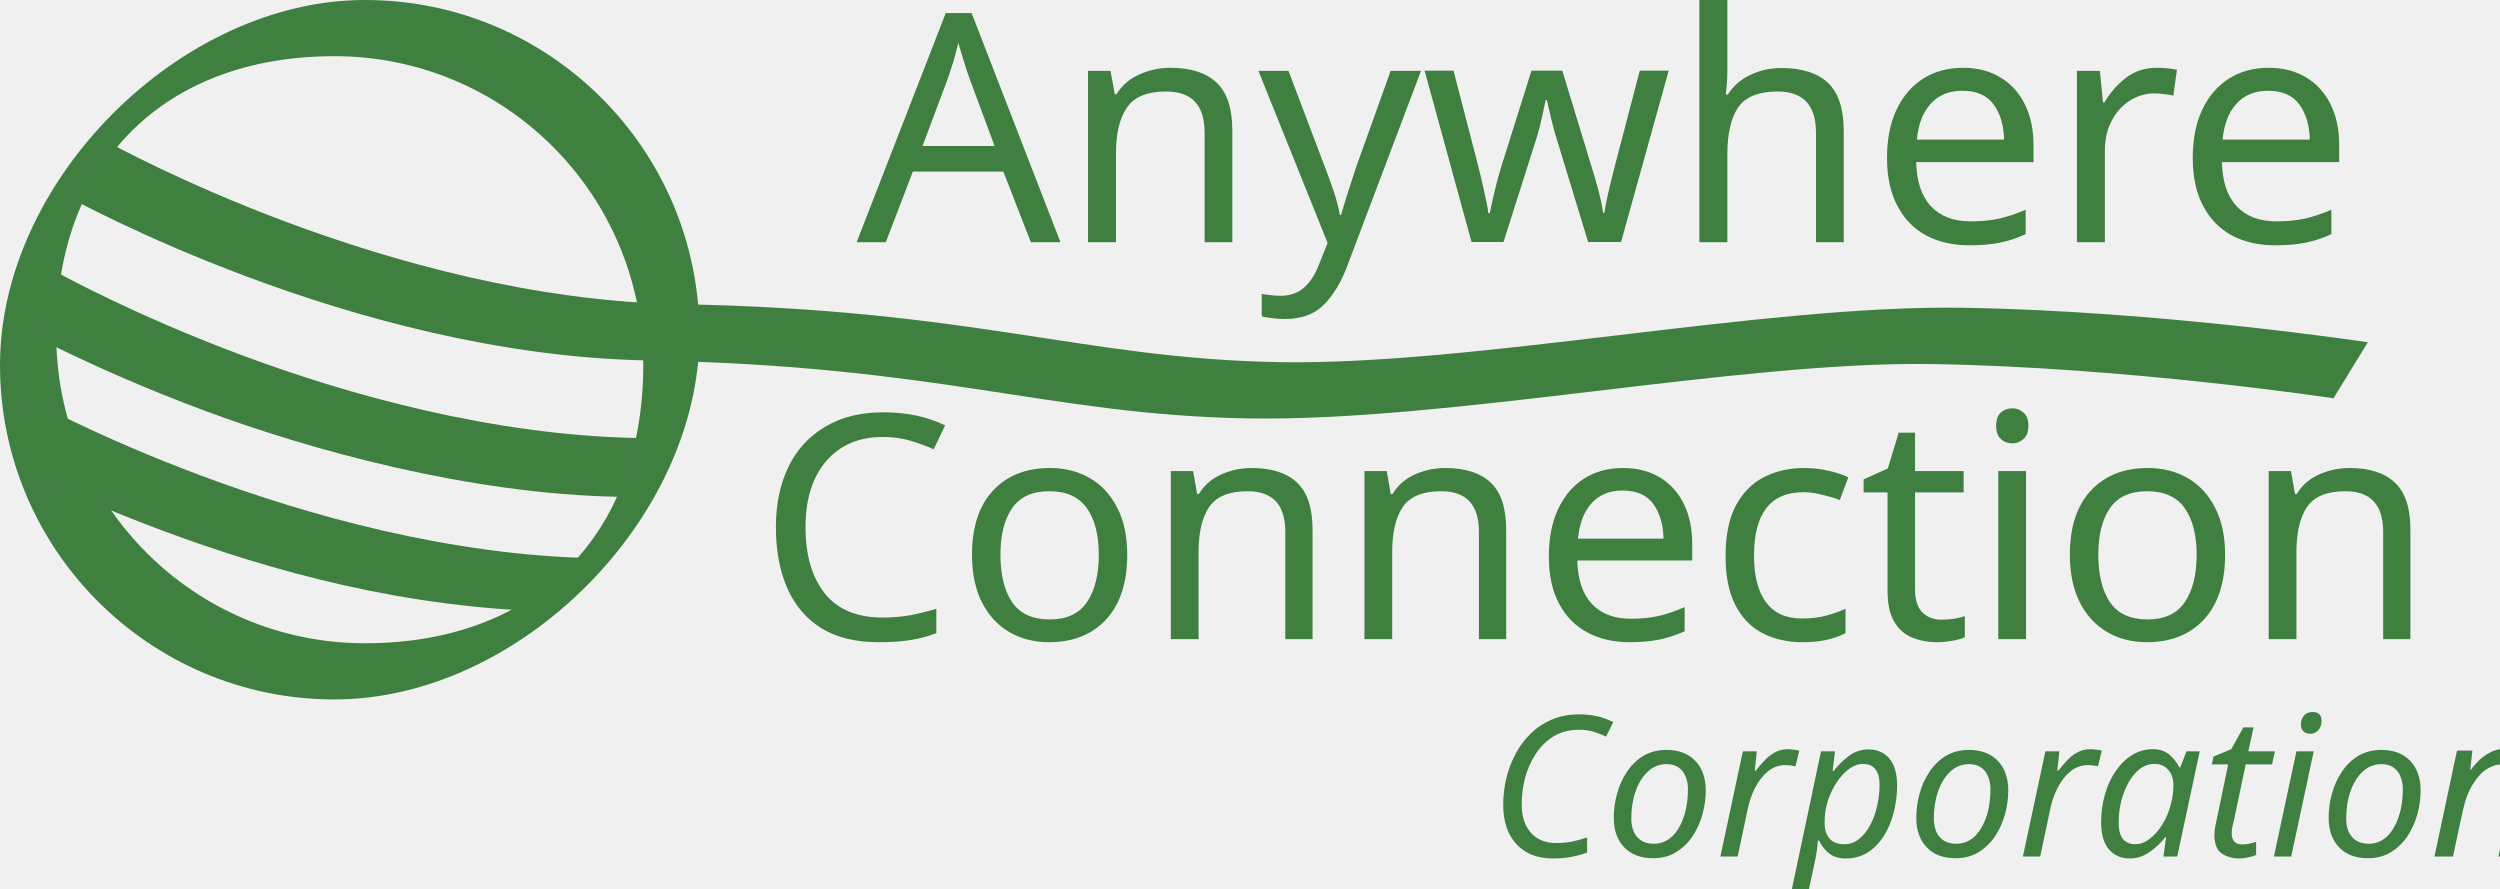
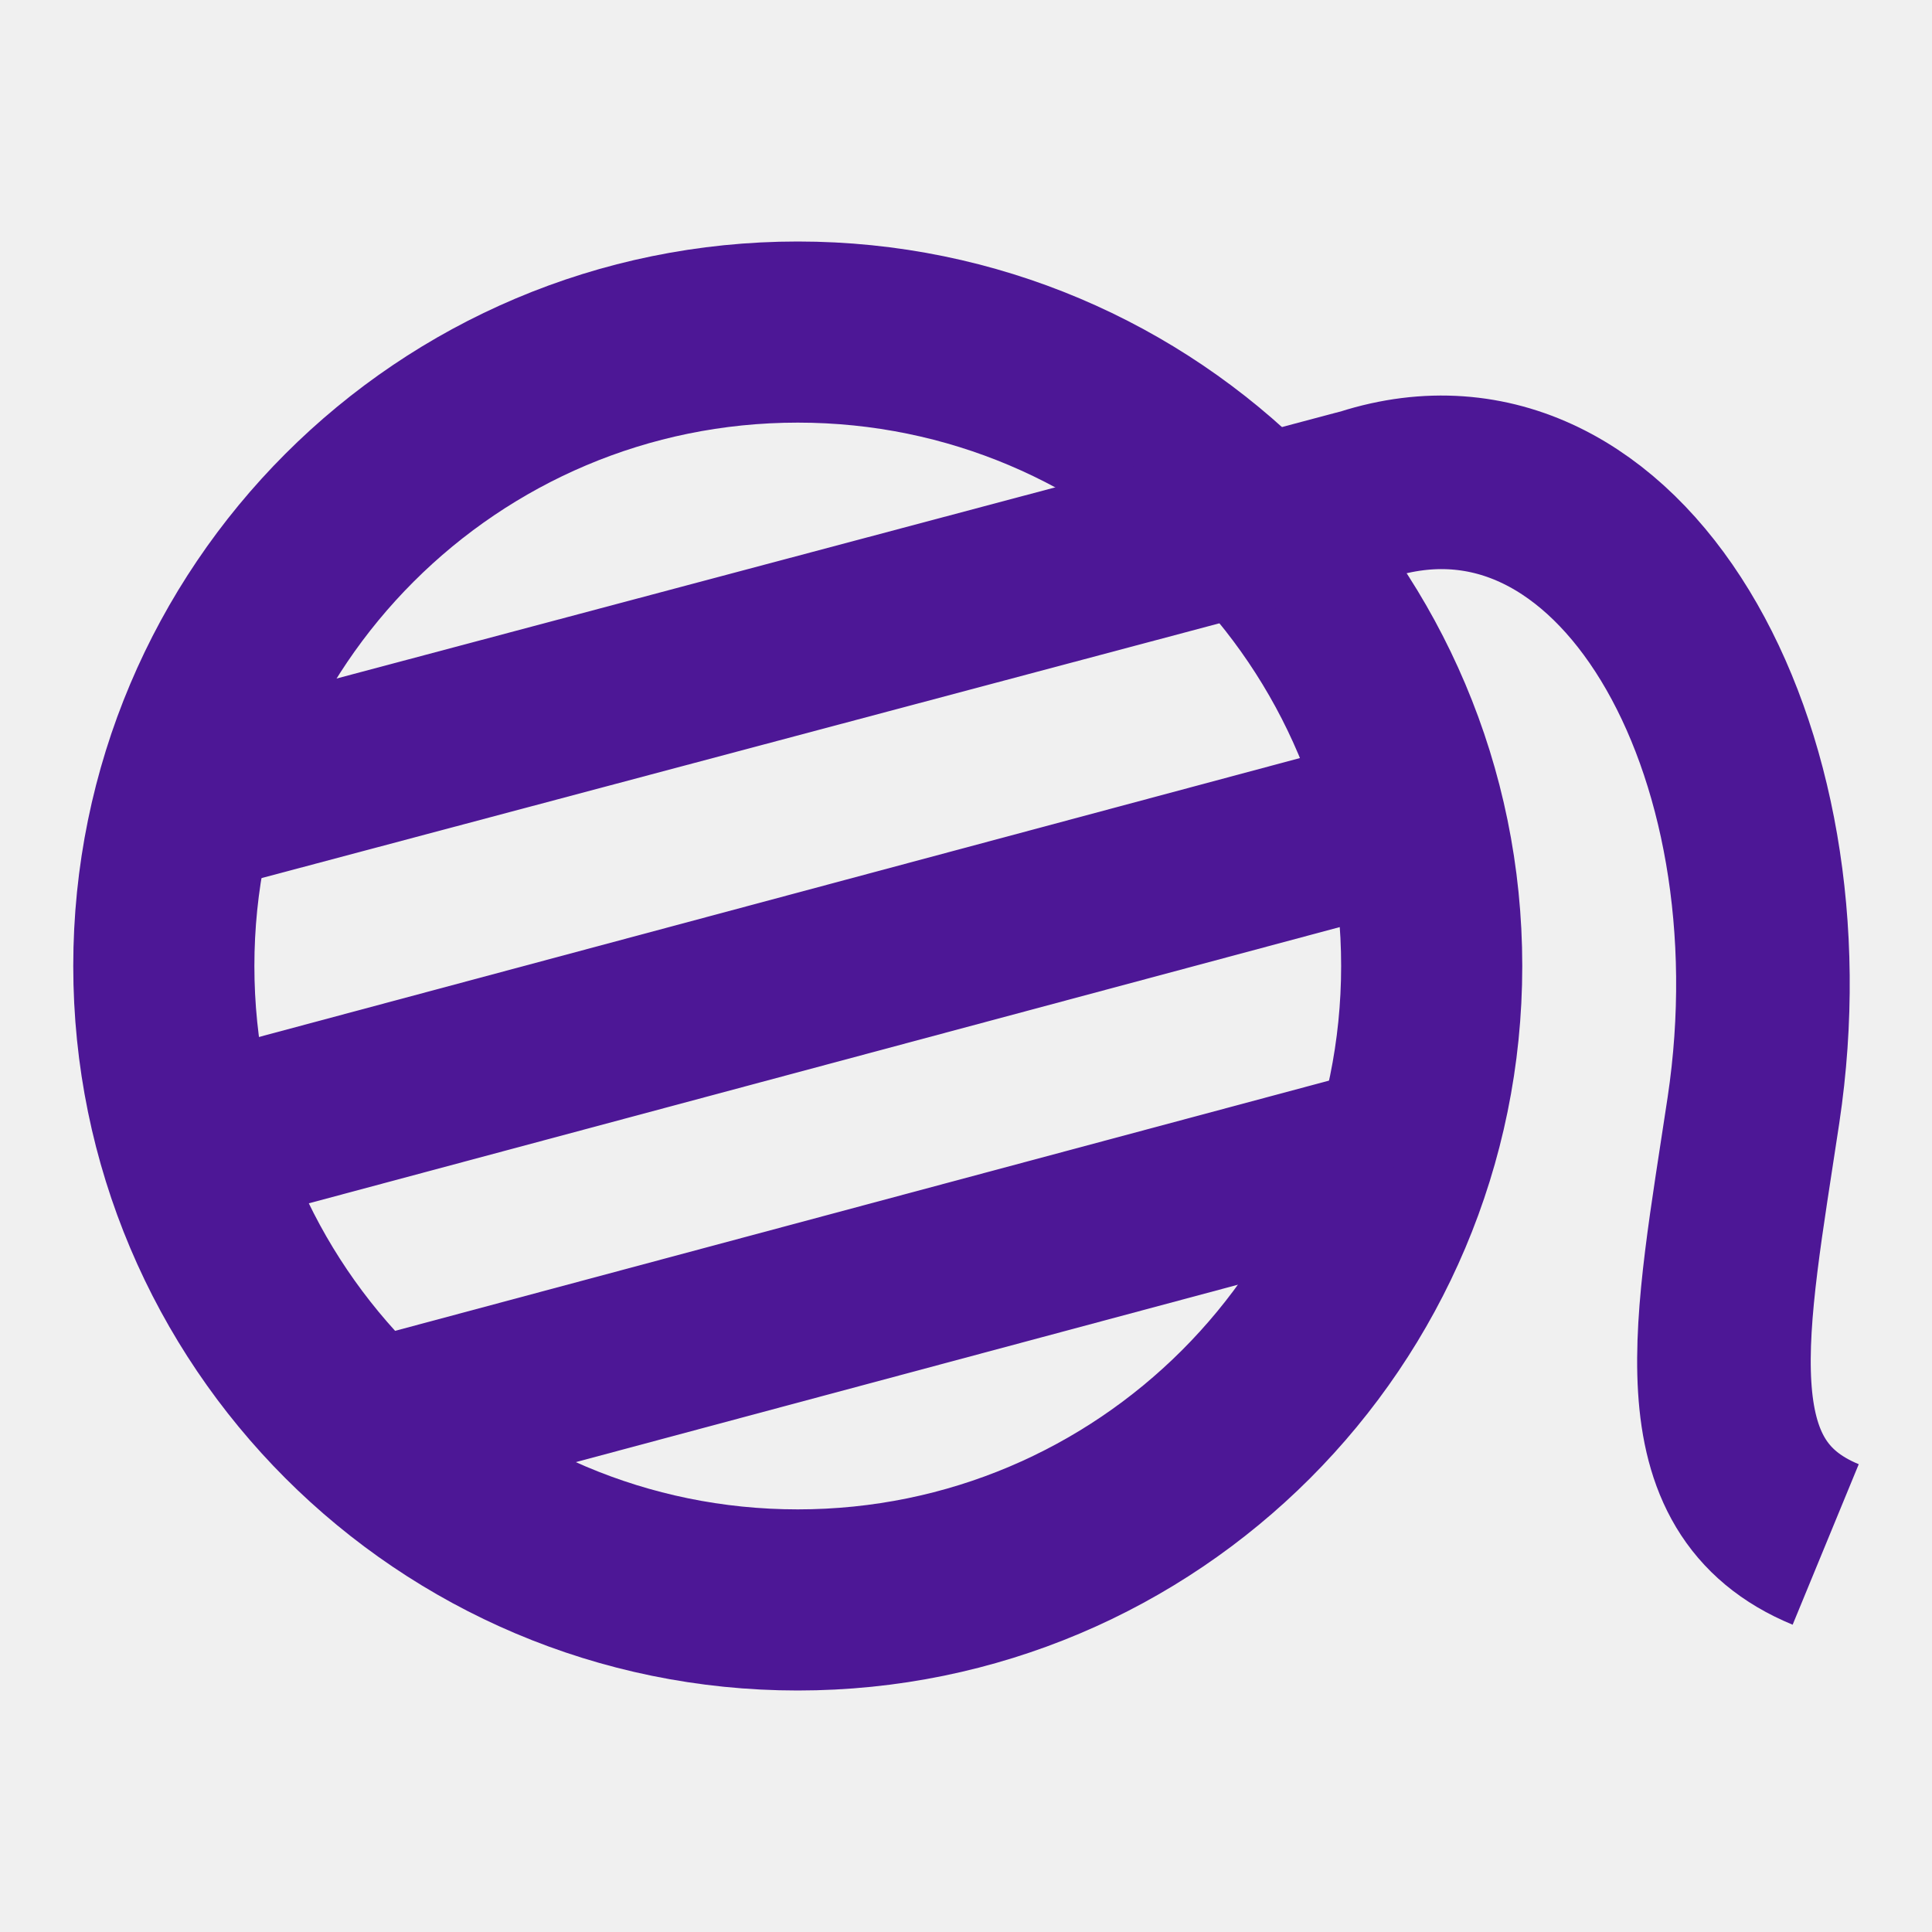
- <svg xmlns="http://www.w3.org/2000/svg" width="164.828mm" height="58.573mm" viewBox="0 0 164.828 58.573" version="1.1" id="svg5">
-   <defs id="defs2" />
-   <g id="layer1" transform="translate(-33.42997,-126.4481)">
-     <text xml:space="preserve" style="font-style:normal;font-variant:normal;font-weight:normal;font-stretch:normal;font-size:21.06px;font-family:'Atkinson Hyperlegible Next';-inkscape-font-specification:'Atkinson Hyperlegible Next, @wght=500';font-variant-ligatures:normal;font-variant-caps:normal;font-variant-numeric:normal;font-variant-east-asian:normal;font-variation-settings:'wght' 500;fill:#3f7f40;fill-opacity:1;stroke:none;stroke-width:0.457;stroke-opacity:1" x="89.912" y="142.419" id="text236">
-       <tspan id="tspan234" style="font-style:normal;font-variant:normal;font-weight:normal;font-stretch:normal;font-size:21.06px;font-family:'Atkinson Hyperlegible Next';-inkscape-font-specification:'Atkinson Hyperlegible Next, @wght=500';font-variant-ligatures:normal;font-variant-caps:normal;font-variant-numeric:normal;font-variant-east-asian:normal;font-variation-settings:'wght' 500;fill:#3f7f40;fill-opacity:1;stroke:none;stroke-width:0.457;stroke-opacity:1" x="89.912" y="142.419">Anywhere</tspan>
-     </text>
-     <text xml:space="preserve" style="font-style:normal;font-variant:normal;font-weight:normal;font-stretch:normal;font-size:20.657px;font-family:'Atkinson Hyperlegible Next';-inkscape-font-specification:'Atkinson Hyperlegible Next, @wght=500';font-variant-ligatures:normal;font-variant-caps:normal;font-variant-numeric:normal;font-variant-east-asian:normal;font-variation-settings:'wght' 500;fill:#3f7f40;fill-opacity:1;stroke:none;stroke-width:0.448;stroke-opacity:1" x="83.322" y="168.587" id="text236-6">
-       <tspan id="tspan234-0" style="font-style:normal;font-variant:normal;font-weight:normal;font-stretch:normal;font-size:20.657px;font-family:'Atkinson Hyperlegible Next';-inkscape-font-specification:'Atkinson Hyperlegible Next, @wght=500';font-variant-ligatures:normal;font-variant-caps:normal;font-variant-numeric:normal;font-variant-east-asian:normal;font-variation-settings:'wght' 500;fill:#3f7f40;fill-opacity:1;stroke:none;stroke-width:0.448;stroke-opacity:1" x="83.322" y="168.587">Connection</tspan>
-     </text>
-     <text xml:space="preserve" style="font-style:italic;font-variant:normal;font-weight:normal;font-stretch:normal;font-size:12.951px;font-family:'Atkinson Hyperlegible Next';-inkscape-font-specification:'Atkinson Hyperlegible Next, Italic';font-variant-ligatures:normal;font-variant-caps:normal;font-variant-numeric:normal;font-variant-east-asian:normal;fill:#3f7f40;fill-opacity:1;stroke:none;stroke-width:0.281;stroke-opacity:1" x="131.601" y="182.923" id="text236-6-0">
-       <tspan id="tspan234-0-3" style="font-style:italic;font-variant:normal;font-weight:normal;font-stretch:normal;font-size:12.951px;font-family:'Atkinson Hyperlegible Next';-inkscape-font-specification:'Atkinson Hyperlegible Next, Italic';font-variant-ligatures:normal;font-variant-caps:normal;font-variant-numeric:normal;font-variant-east-asian:normal;fill:#3f7f40;fill-opacity:1;stroke:none;stroke-width:0.281;stroke-opacity:1" x="131.601" y="182.923">Corporation</tspan>
-     </text>
-     <path id="path1172" style="fill:#3f7f40;fill-opacity:1;stroke:none;stroke-width:0.809;stroke-opacity:1" d="m 57.493,126.448 c -12.179,6e-5 -24.063,11.884 -24.063,24.063 6.6e-5,12.179 9.873,22.052 22.052,22.052 12.179,2.2e-4 24.063,-11.884 24.063,-24.063 -6.6e-5,-12.179 -9.873,-22.052 -22.052,-22.052 z m -2.011,3.704 c 11.244,-1.3e-4 20.359,9.115 20.359,20.359 1.29e-4,11.244 -7.104,18.348 -18.348,18.348 -11.244,-1.5e-4 -20.359,-9.115 -20.358,-20.359 -1.29e-4,-11.244 7.104,-18.348 18.348,-18.348 z" />
-     <path style="color:#000000;fill:#3f7f40;-inkscape-stroke:none" d="m 40.469,135.789 -2.673,3.578 c -0.086,-0.036 -0.019,-0.008 0.023,0.014 0.043,0.022 2.117,-1.956 2.197,-1.913 0.159,0.084 -1.625,2.215 -1.335,2.365 0.58,0.299 1.411,0.719 2.457,1.219 2.091,0.999 5.044,2.318 8.598,3.645 7.108,2.653 16.615,5.339 26.439,5.516 19.267,0.346 26.311,3.578 39.496,3.82 13.24,0.243 32.282,-3.77 45.051,-3.582 12.875,0.189 26.557,2.256 26.557,2.256 l 2.265,-3.693 c 0,0 -13.746,-2.084 -26.785,-2.275 -13.145,-0.193 -32.183,3.82 -45.045,3.584 -12.916,-0.237 -20.049,-3.471 -39.498,-3.82 -9.533,-0.171 -18.879,-2.798 -25.873,-5.408 -3.497,-1.305 -6.406,-2.606 -8.461,-3.588 -1.027,-0.491 -1.841,-0.9 -2.408,-1.193 -0.284,-0.147 -0.508,-0.264 -0.666,-0.348 -0.079,-0.042 -0.142,-0.074 -0.191,-0.1 -0.049,-0.026 -0.038,-0.028 -0.146,-0.074 z m -3.37,8.582 -2.356,3.738 c -0.09,-0.04 -0.04,-0.02 -0.031,-0.016 0.009,0.005 0.025,0.015 0.045,0.025 0.04,0.021 0.099,0.053 0.176,0.094 0.153,0.082 0.375,0.199 0.662,0.348 0.574,0.297 1.406,0.716 2.459,1.219 2.106,1.005 5.1,2.339 8.699,3.684 7.199,2.689 17.667,5.563 27.494,5.74 l 1.265,-3.876 c -9.531,-0.171 -19.068,-2.82 -26.154,-5.467 -3.543,-1.323 -6.491,-2.64 -8.561,-3.627 -1.035,-0.494 -1.851,-0.904 -2.41,-1.193 -0.28,-0.145 -0.496,-0.259 -0.645,-0.338 -0.268,-0.148 -0.35,-0.182 -0.643,-0.33 z m -2.025,8.242 c -0.528,3.133 -0.815,3.525 0.442,5.164 2.082,0.997 5.042,2.318 8.609,3.648 7.135,2.66 16.066,5.162 25.891,5.339 l 2.671,-3.512 c -9.533,-0.171 -18.934,-2.812 -25.955,-5.43 -3.511,-1.309 -6.427,-2.611 -8.471,-3.59 -1.022,-0.489 -1.826,-0.898 -2.377,-1.186 -0.275,-0.144 -0.487,-0.258 -0.631,-0.336 -0.072,-0.039 -0.128,-0.07 -0.164,-0.09 -0.036,-0.02 -0.14,-0.089 -0.016,-0.008 z" id="path2221" />
+ <svg xmlns="http://www.w3.org/2000/svg" width="512" height="512" version="1.1" viewBox="0 0 512 512">
+   <g transform="translate(98.415 171)" stroke="#4d1796" stroke-miterlimit="3">
+     <g fill="none" stroke-linejoin="round">
+       <circle cx="113" cy="85" r="168" stroke-linecap="round" stroke-width="48" style="paint-order:stroke fill markers" />
+       <path d="m-68.52 138 365.77-98.007" stroke-width="46" style="paint-order:stroke fill markers" />
+       <path d="m-35.748 39.671 299.26-79.603c67.127-21.42 117.26 66.64 102.76 163.12-8.642 57.523-18.071 99.785 19.141 115.11" stroke-width="46" style="paint-order:stroke fill markers" />
+     </g>
+     <path d="m6.171 205.53 263.78-70.679" fill="#fff" stroke-linejoin="bevel" stroke-width="46" style="paint-order:stroke fill markers" />
  </g>
</svg>
